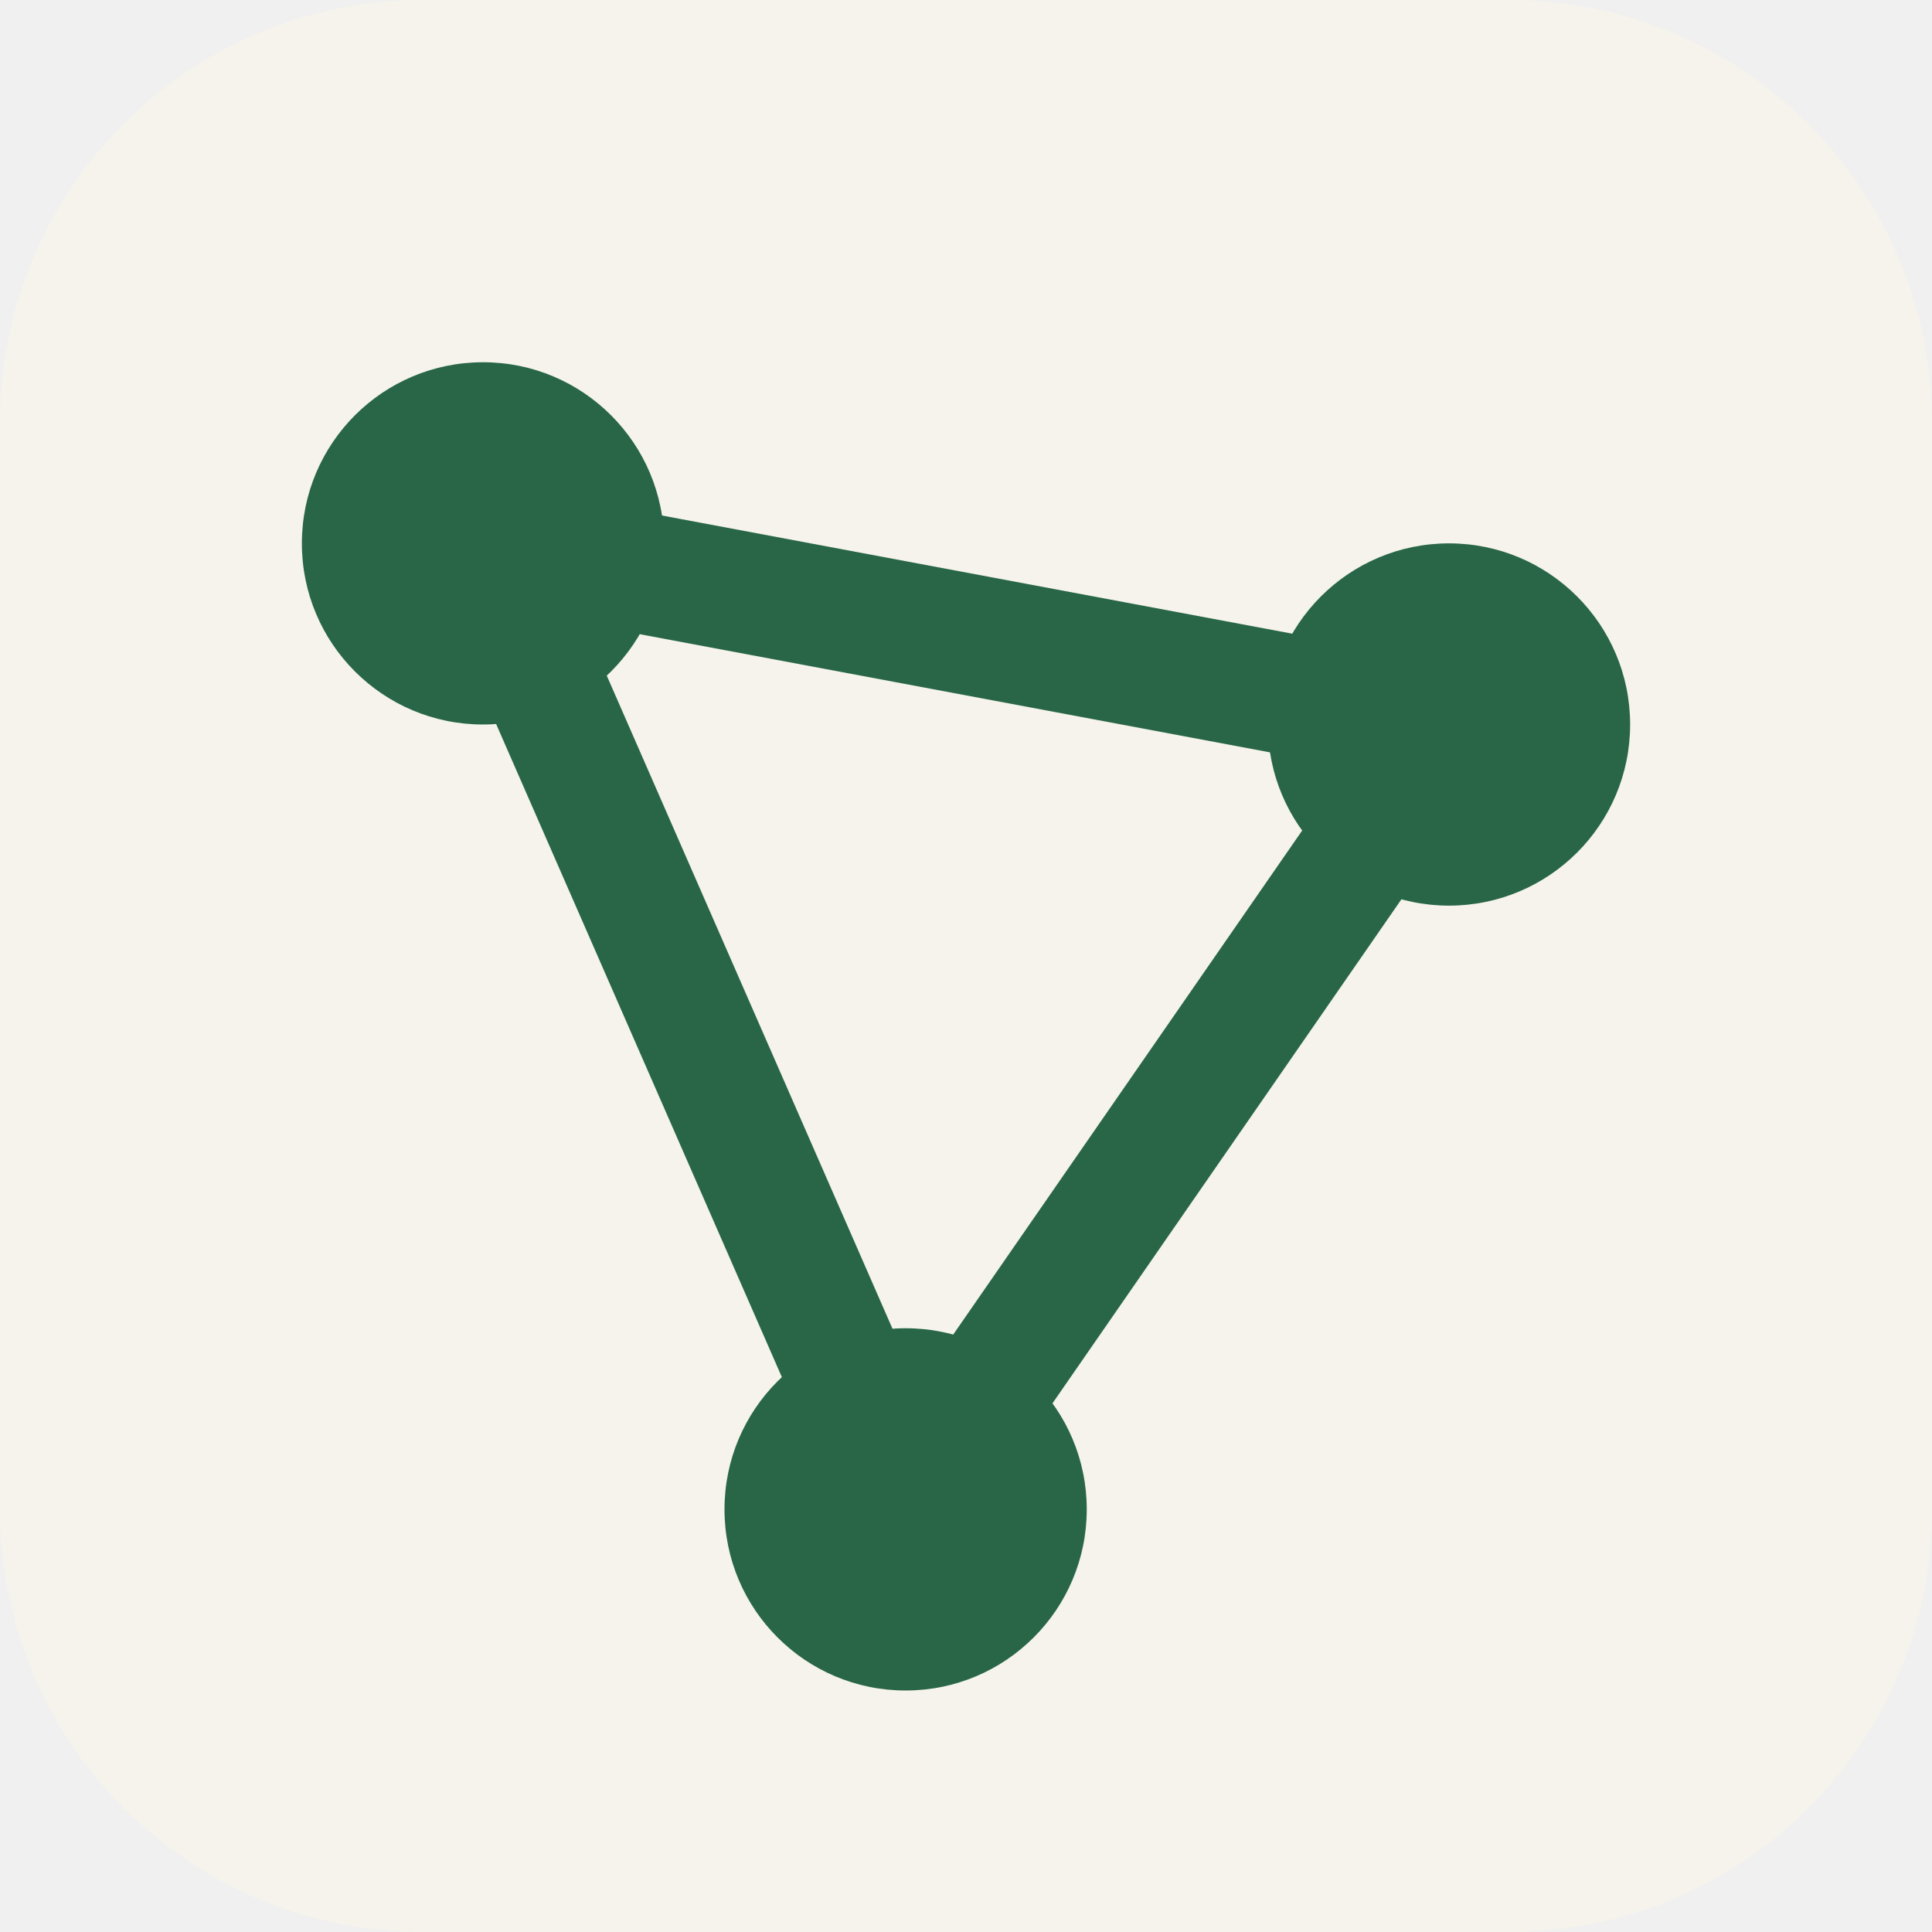
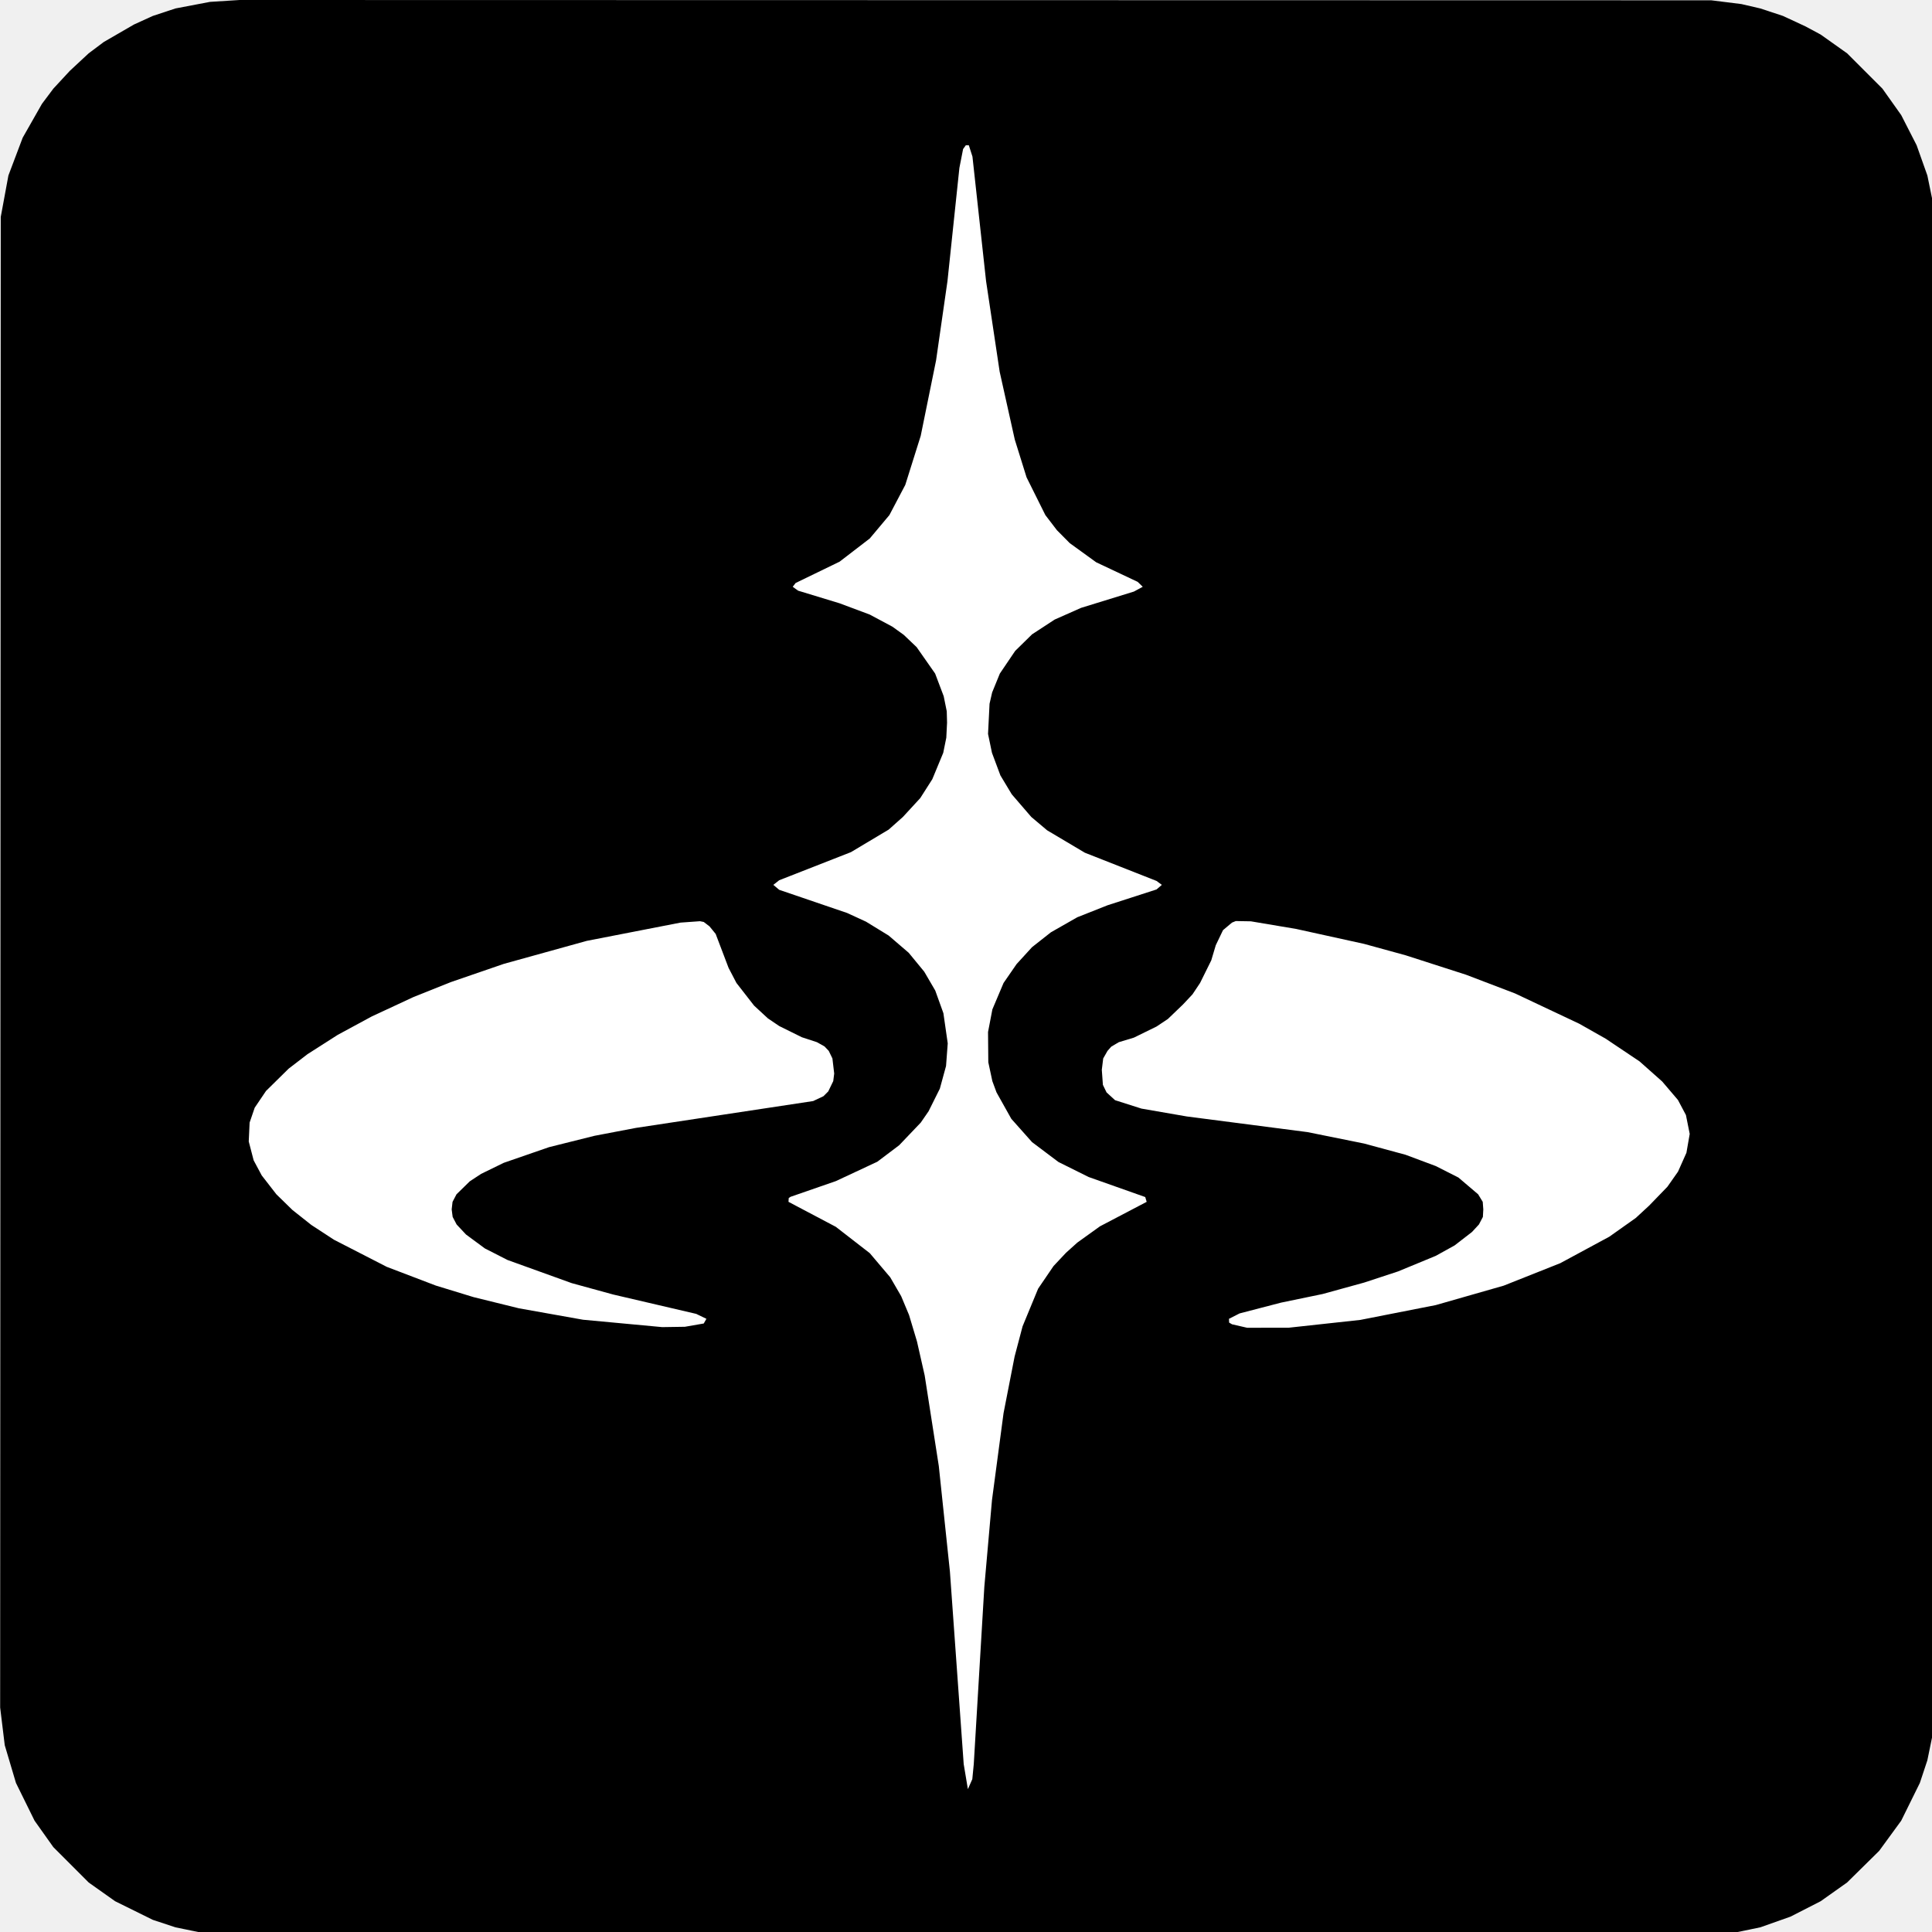
- <svg xmlns="http://www.w3.org/2000/svg" viewBox="0 0 32 32">
-   <rect width="32" height="32" rx="7" fill="#f5f3eb" />
-   <path d="M8 9 24 12 15 25Z" fill="none" stroke="#286647" stroke-width="2" />
-   <g fill="#286647">
-     <circle cx="8" cy="9" r="3" />
-     <circle cx="24" cy="12" r="3" />
-     <circle cx="15" cy="25" r="3" />
-   </g>
+ <svg xmlns="http://www.w3.org/2000/svg" viewBox="0 0 512 512">
+   <path fill="#000" d="M55.64,0.50 63.50,0.00 453.50,0.08 461.50,1.08 466.50,2.24 472.50,4.22 478.50,7.01 482.50,9.16 489.50,14.13 498.87,23.50 503.84,30.50 507.93,38.50 510.77,46.50 512.00,52.50 512.00,460.50 510.77,466.50 508.78,472.50 503.84,482.50 498.00,490.50 489.50,498.88 482.50,503.84 474.50,507.93 466.50,510.76 460.50,512.00 52.50,512.00 46.50,510.76 40.50,508.78 30.50,503.84 23.50,498.88 14.13,489.50 9.16,482.50 4.23,472.50 1.26,462.50 0.04,452.50 0.20,57.50 2.23,46.50 6.01,36.50 11.13,27.50 14.13,23.50 18.50,18.78 23.50,14.13 27.50,11.13 35.50,6.50 40.50,4.22 46.50,2.24Z" />
+   <path fill="#fff" d="M255.95,38.50 256.75,38.50 257.71,41.50 261.32,74.50 264.92,98.50 268.93,116.50 272.05,126.50 277.03,136.50 280.09,140.50 283.50,143.94 290.50,149.01 301.50,154.20 302.84,155.50 300.50,156.77 286.50,161.09 279.50,164.19 273.50,168.11 269.03,172.50 264.97,178.50 262.93,183.50 262.24,186.50 261.84,194.50 262.88,199.50 265.12,205.50 268.13,210.50 273.30,216.50 277.50,220.04 287.50,225.98 306.50,233.46 307.90,234.50 306.50,235.71 293.50,239.91 285.50,243.08 278.50,247.07 273.50,251.01 269.40,255.50 265.95,260.50 262.99,267.50 261.84,273.50 261.91,281.50 262.98,286.50 264.09,289.50 268.01,296.50 273.50,302.67 280.50,307.94 288.50,311.92 303.50,317.23 303.88,318.50 291.50,324.99 285.50,329.30 282.50,332.00 279.21,335.50 275.12,341.50 270.99,351.50 268.88,359.50 265.95,374.50 262.89,397.50 260.86,420.50 258.06,467.50 257.67,471.50 256.50,474.14 255.39,467.50 251.74,416.50 248.79,388.50 245.05,364.50 243.01,355.50 240.91,348.50 238.82,343.50 235.92,338.50 230.50,332.10 221.50,325.12 208.96,318.50 209.02,317.50 209.50,317.17 221.50,313.01 232.50,307.87 238.29,303.50 244.01,297.50 246.08,294.50 249.07,288.50 250.71,282.50 251.16,276.50 250.01,268.50 247.85,262.50 244.93,257.50 240.82,252.50 235.50,247.93 229.50,244.25 224.50,241.95 206.50,235.81 204.94,234.50 206.50,233.27 225.50,225.83 235.50,219.86 239.28,216.50 243.88,211.50 247.07,206.50 249.97,199.50 250.78,195.50 250.98,191.50 250.90,188.50 250.09,184.50 247.82,178.50 242.92,171.50 239.50,168.24 236.50,166.08 230.50,162.87 222.50,159.88 211.50,156.53 210.08,155.50 210.85,154.50 222.50,148.85 230.50,142.70 235.70,136.50 239.91,128.50 244.00,115.50 248.07,95.50 251.09,74.50 254.25,44.50 255.23,39.50Z M180.34,244.50 185.50,244.13 186.50,244.33 188.03,245.50 189.66,247.50 193.08,256.50 195.17,260.50 199.84,266.50 203.50,269.88 206.50,271.91 212.50,274.88 216.50,276.19 218.50,277.31 219.63,278.50 220.60,280.50 221.07,284.50 220.82,286.50 219.50,289.23 218.23,290.50 215.50,291.79 168.50,298.91 157.50,301.01 145.50,304.01 133.50,308.16 127.50,311.09 124.50,313.06 120.98,316.50 119.93,318.50 119.70,320.50 119.96,322.50 121.01,324.50 123.50,327.16 128.50,330.85 134.50,333.91 151.50,340.04 162.50,343.06 184.50,348.19 187.21,349.50 186.50,350.74 181.50,351.61 175.50,351.70 154.50,349.74 137.50,346.71 125.50,343.75 115.50,340.69 102.50,335.73 88.50,328.54 82.50,324.62 77.50,320.66 73.24,316.50 69.36,311.50 67.22,307.50 65.92,302.50 66.15,297.50 67.50,293.55 70.50,289.11 76.50,283.20 81.50,279.36 89.50,274.25 98.50,269.38 109.50,264.26 119.50,260.26 133.50,255.44 155.50,249.34Z M326.49,244.50 327.50,244.09 331.50,244.16 343.50,246.18 361.50,250.14 372.50,253.16 388.50,258.31 401.50,263.27 418.50,271.29 425.50,275.25 434.50,281.28 440.50,286.61 444.67,291.50 446.79,295.50 447.79,300.50 446.92,305.50 444.69,310.50 441.88,314.50 437.04,319.50 433.50,322.77 426.50,327.73 413.50,334.75 398.50,340.71 380.50,345.86 360.50,349.79 341.50,351.86 330.50,351.87 326.50,350.95 325.73,350.50 325.69,349.50 328.50,348.07 339.50,345.21 350.50,342.93 361.50,339.90 370.50,336.94 380.50,332.81 385.50,330.04 390.08,326.50 391.93,324.50 392.98,322.50 393.09,320.50 392.94,318.50 391.72,316.50 386.50,312.06 380.50,309.02 372.50,306.03 361.50,303.05 346.50,300.02 314.50,295.87 302.50,293.79 295.50,291.56 293.25,289.50 292.28,287.50 291.99,283.50 292.36,280.50 293.50,278.50 294.50,277.37 296.50,276.19 300.50,274.98 306.50,272.04 309.50,270.04 313.50,266.20 316.03,263.50 318.03,260.50 321.00,254.50 322.19,250.50 324.11,246.50Z" />
</svg>
